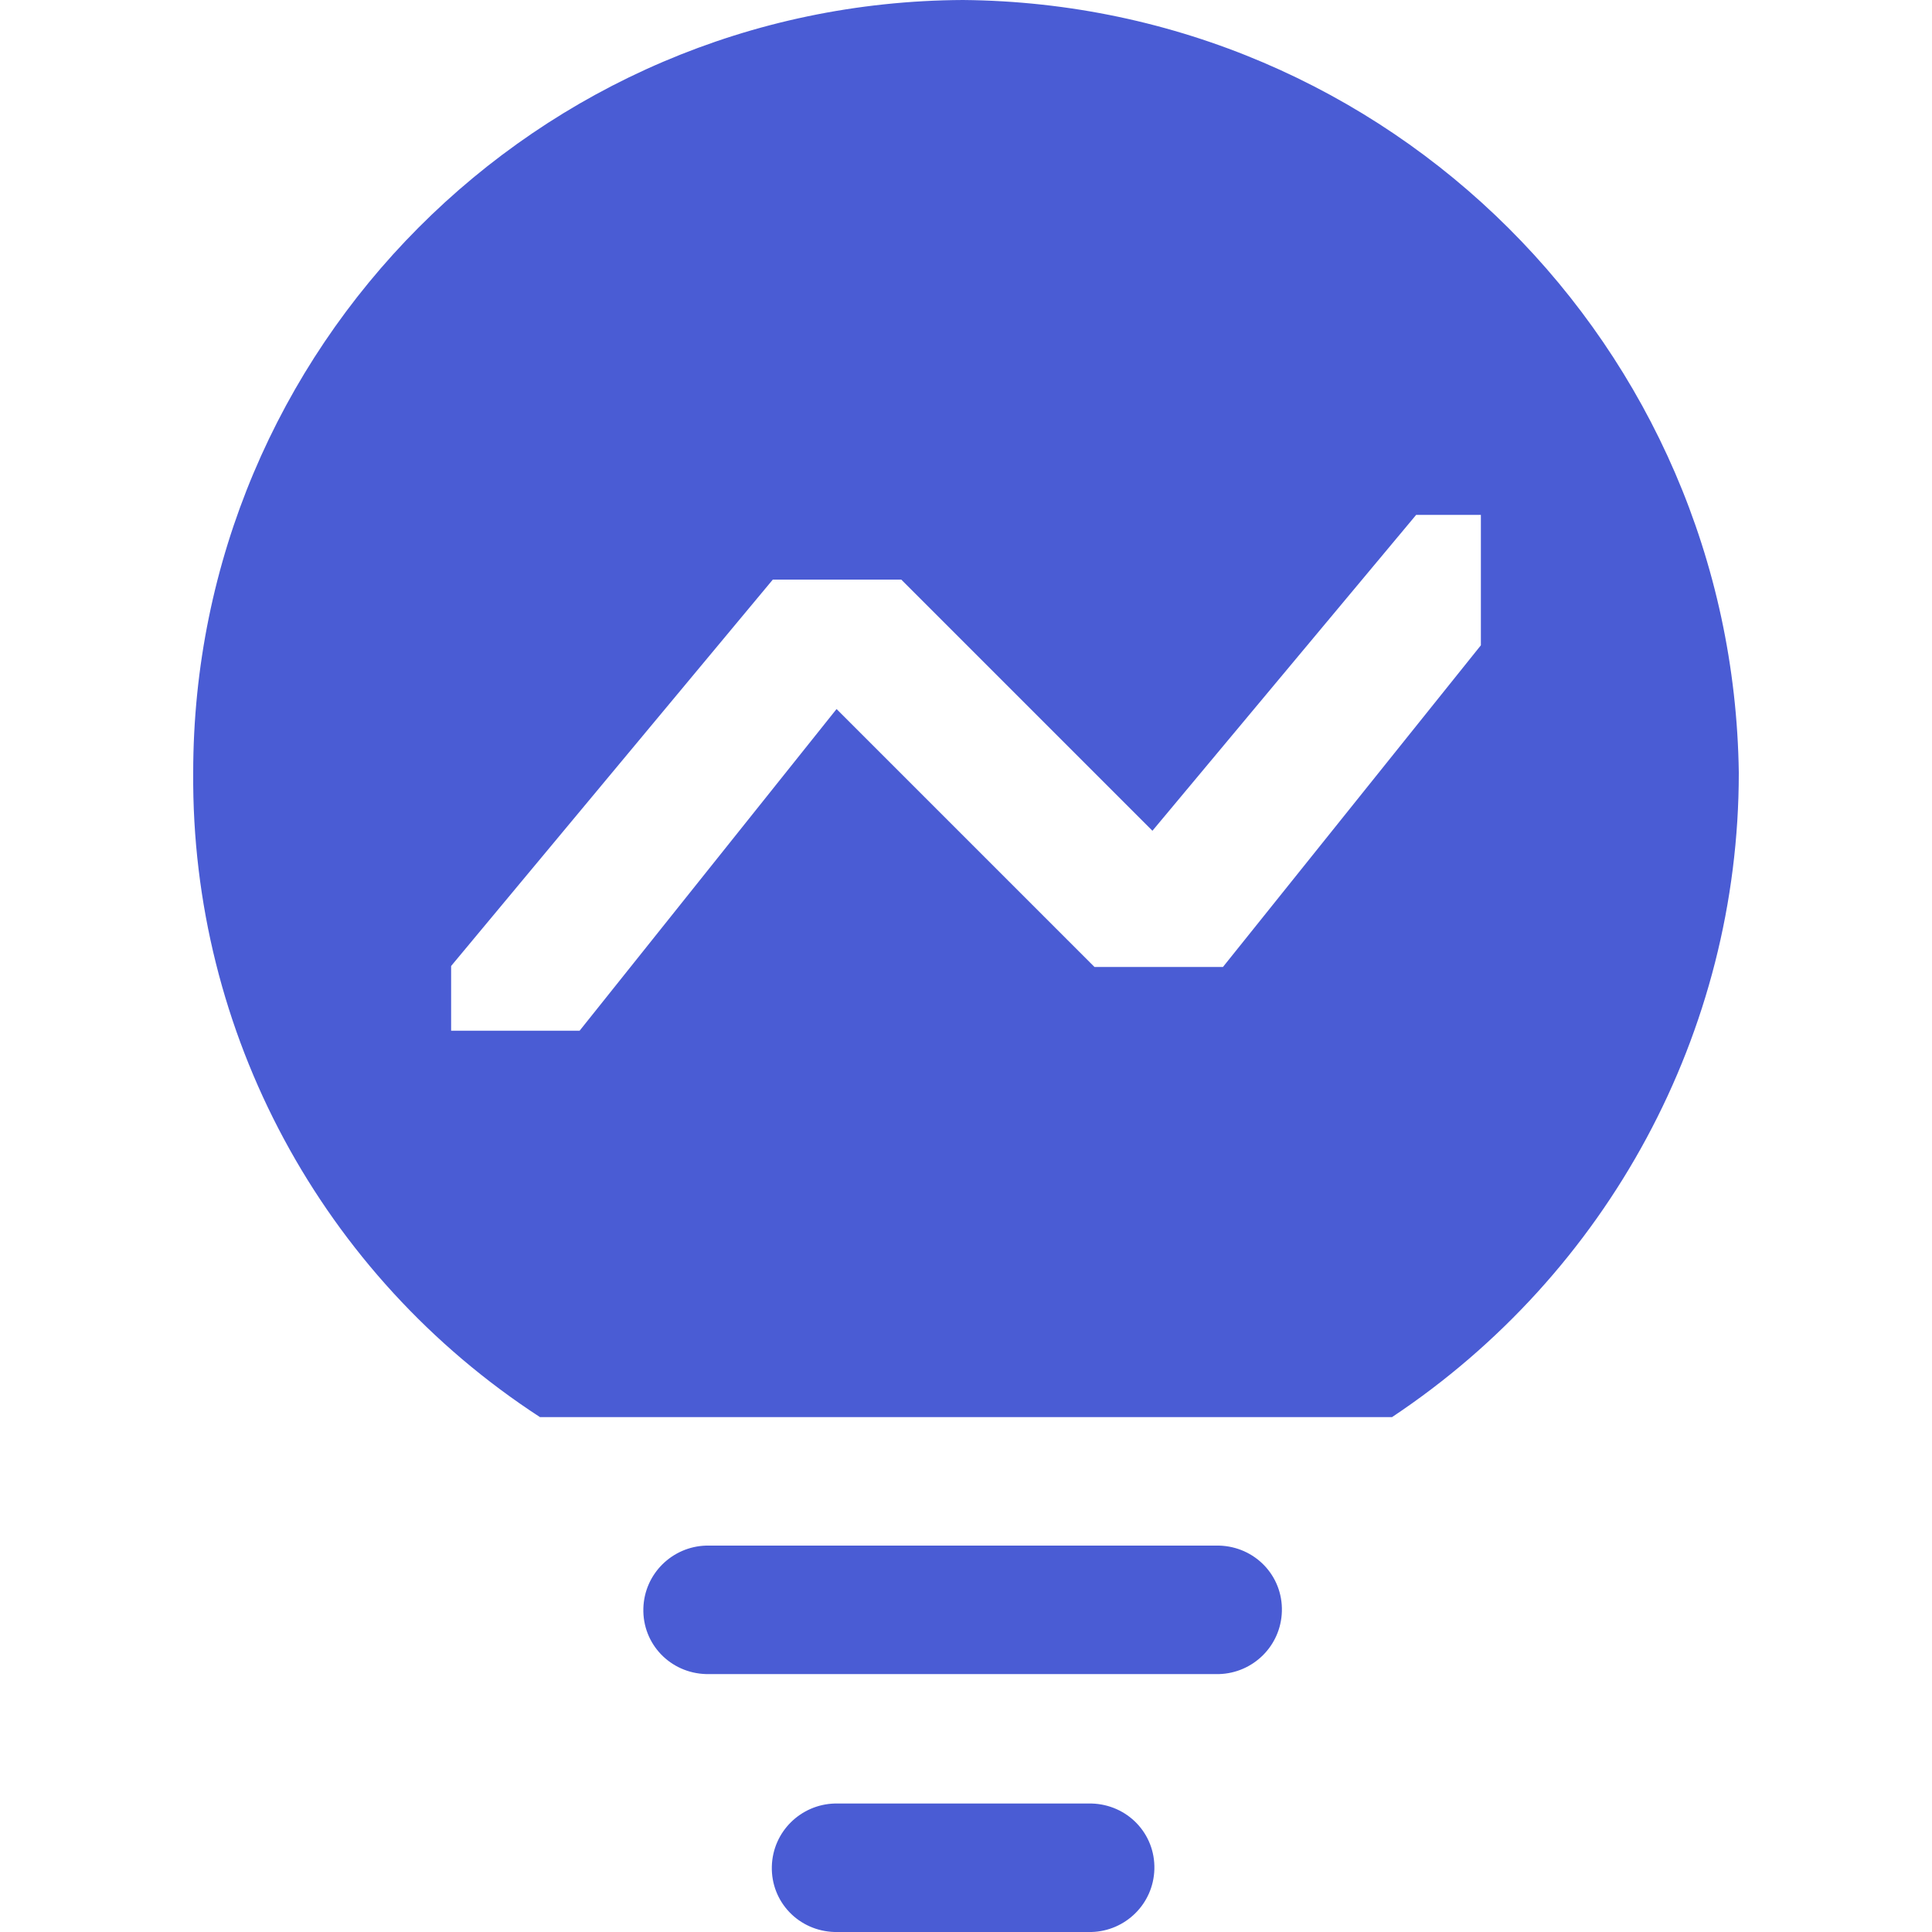
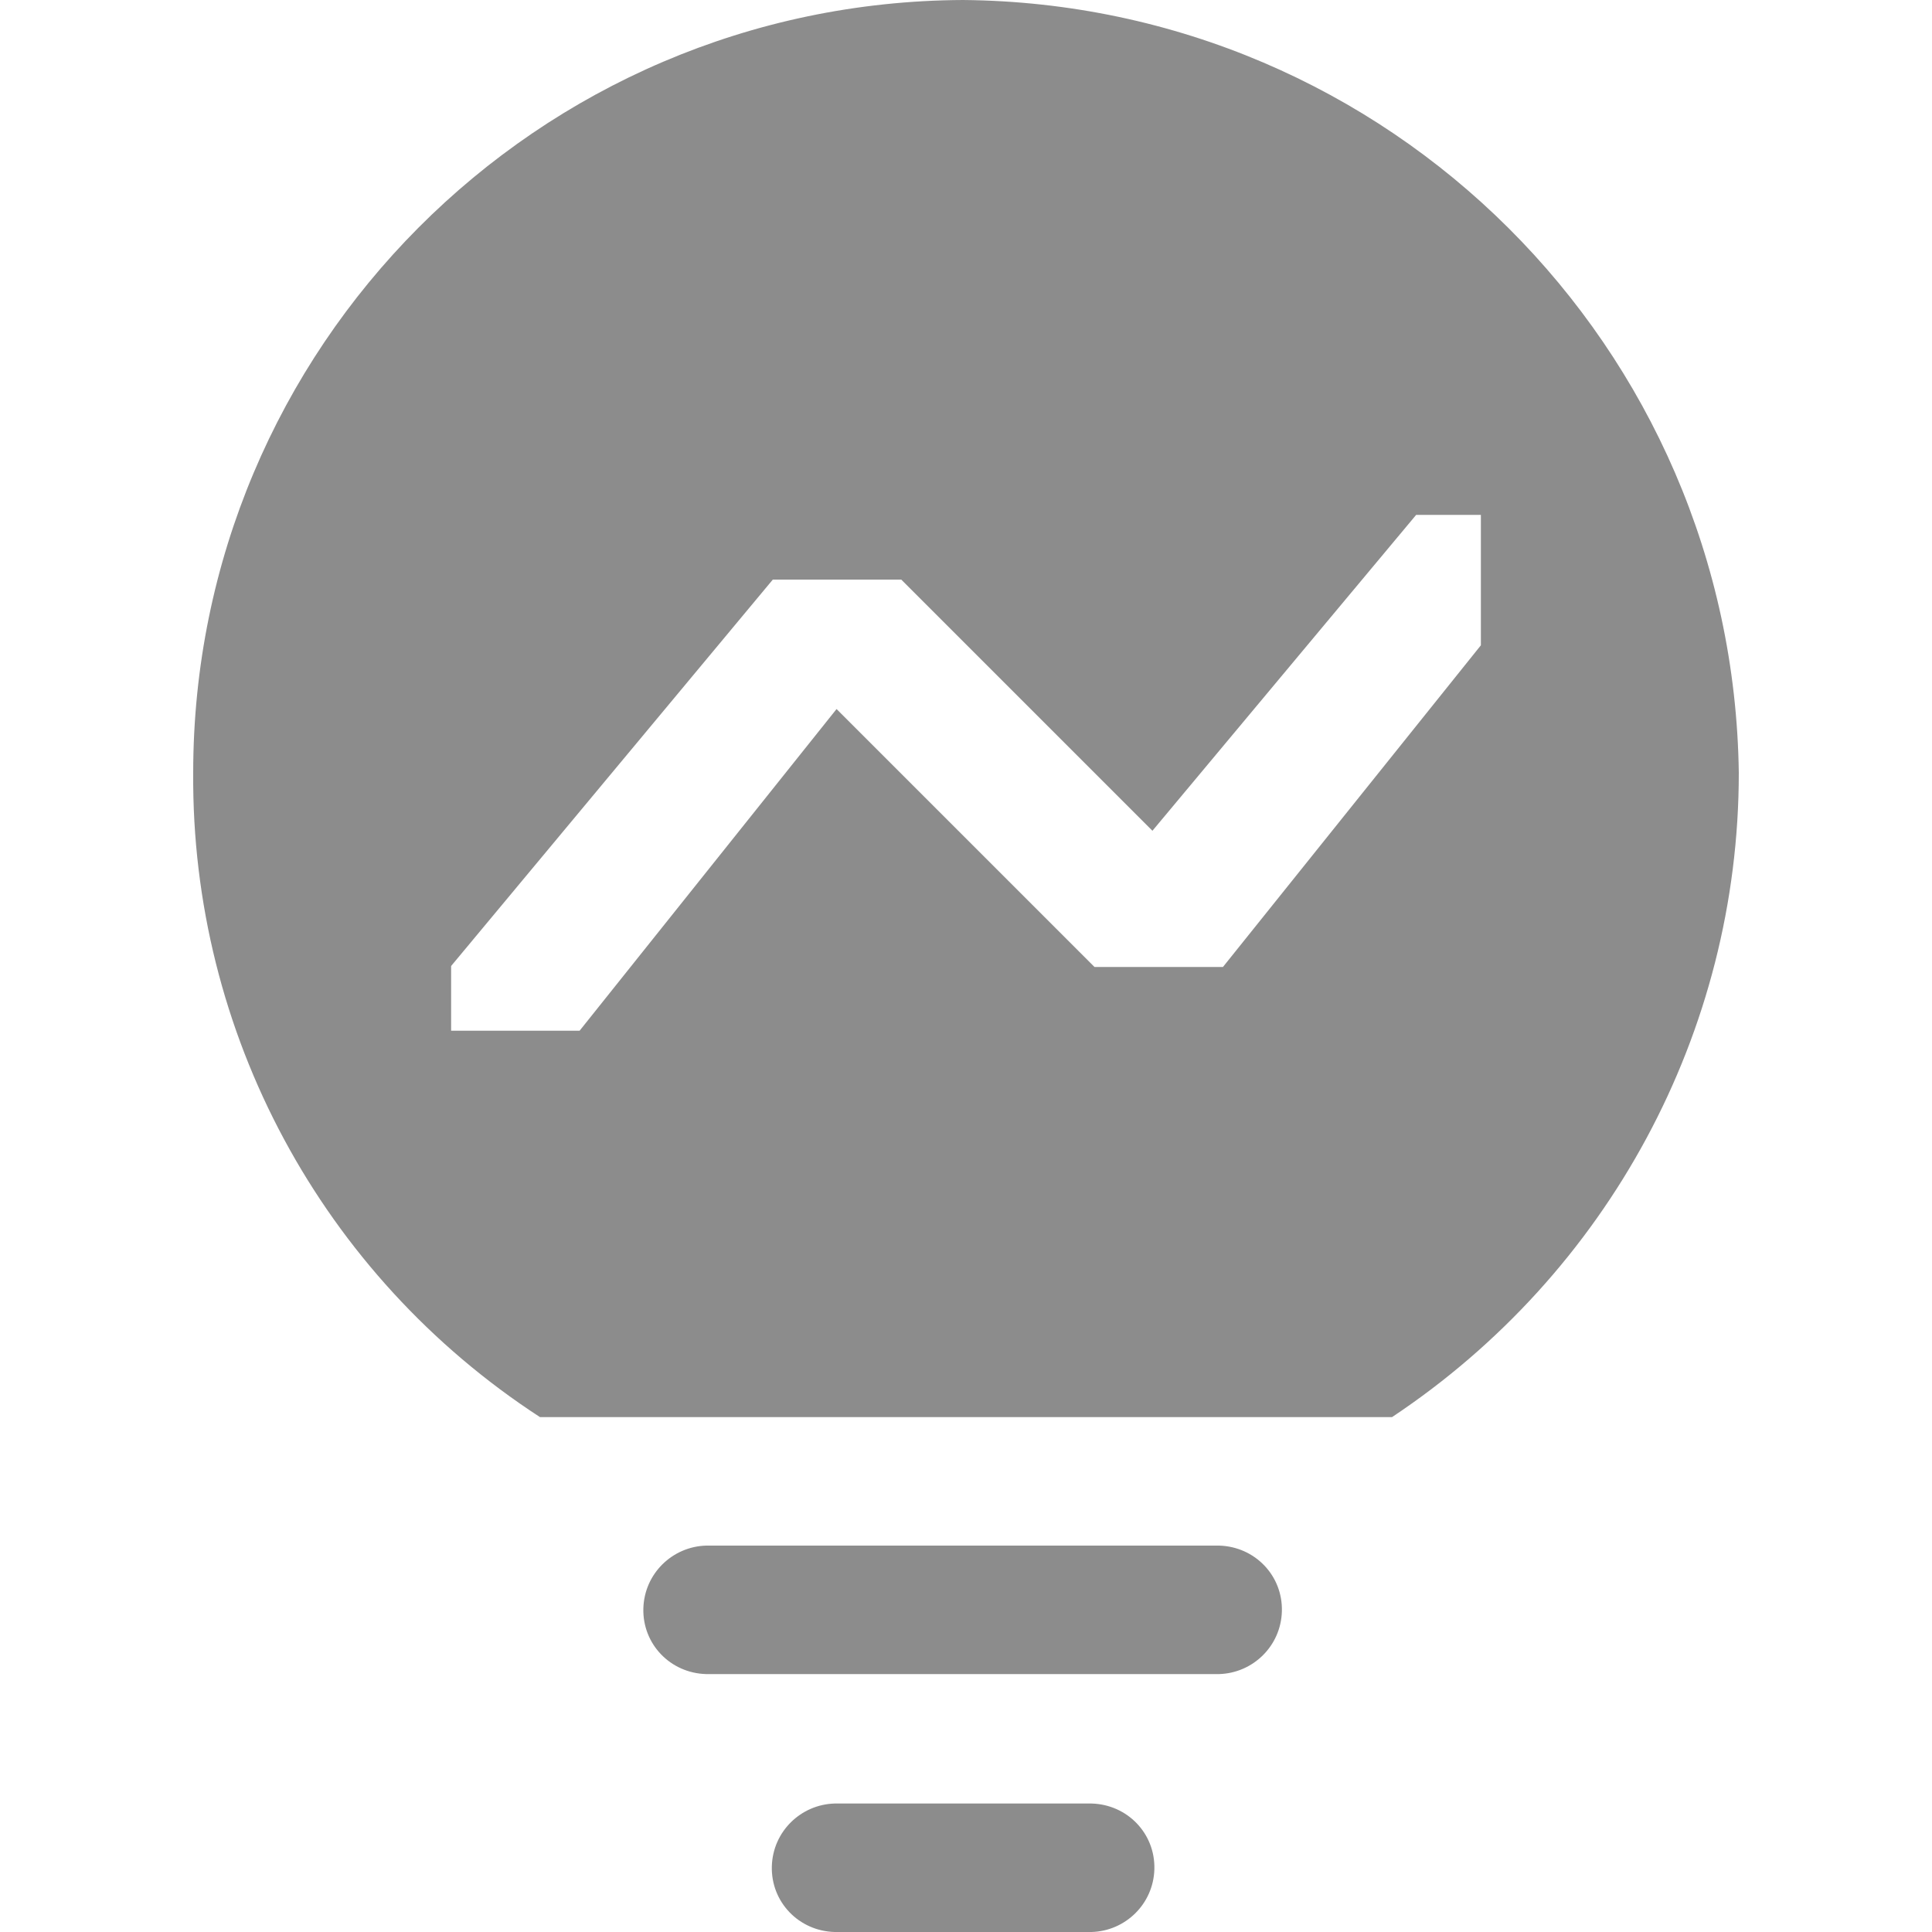
<svg xmlns="http://www.w3.org/2000/svg" version="1.1" id="圖層_1" x="0px" y="0px" viewBox="0 0 200 200" style="enable-background:new 0 0 200 200;" xml:space="preserve">
  <style type="text/css">
- 	.st0{fill:#4A5CD4;}
+ 	.st0{fill:#8C8C8C;}
</style>
-   <path class="st0" d="M113,186.7c3.7,0.1,6.6,3.1,6.5,6.8c-0.1,3.6-3,6.4-6.5,6.5H86.4c-3.7-0.1-6.6-3.1-6.5-6.8  c0.1-3.6,3-6.4,6.5-6.5H113z M126.2,160c3.7,0.1,6.6,3.1,6.5,6.8c-0.1,3.6-3,6.4-6.5,6.5H73.1c-3.7-0.1-6.6-3.1-6.5-6.8  c0.1-3.6,3-6.4,6.5-6.5H126.2z M99.7,0c44.1,0.4,79.7,35.9,80.3,80c0,26.8-13.5,51.8-35.9,66.7H55.9C33.3,132,19.8,106.9,20,80  C20,36,55.6,0.2,99.7,0z M153.3,53.3h-6.7L119.3,86l-26-26H80l-33.3,40v6.7H60l26.6-33.3l26.7,26.7h13.3l26.7-33.3L153.3,53.3  L153.3,53.3z" />
+   <path class="st0" d="M113,186.7c3.7,0.1,6.6,3.1,6.5,6.8c-0.1,3.6-3,6.4-6.5,6.5H86.4c-3.7-0.1-6.6-3.1-6.5-6.8  c0.1-3.6,3-6.4,6.5-6.5H113z M126.2,160c3.7,0.1,6.6,3.1,6.5,6.8c-0.1,3.6-3,6.4-6.5,6.5H73.1c-3.7-0.1-6.6-3.1-6.5-6.8  c0.1-3.6,3-6.4,6.5-6.5H126.2z M99.7,0c44.1,0.4,79.7,35.9,80.3,80c0,26.8-13.5,51.8-35.9,66.7H55.9C33.3,132,19.8,106.9,20,80  C20,36,55.6,0.2,99.7,0z M153.3,53.3h-6.7L119.3,86l-26-26H80l-33.3,40v6.7H60l26.6-33.3l26.7,26.7h13.3l26.7-33.3V53.3L153.3,53.3z  " />
</svg>
